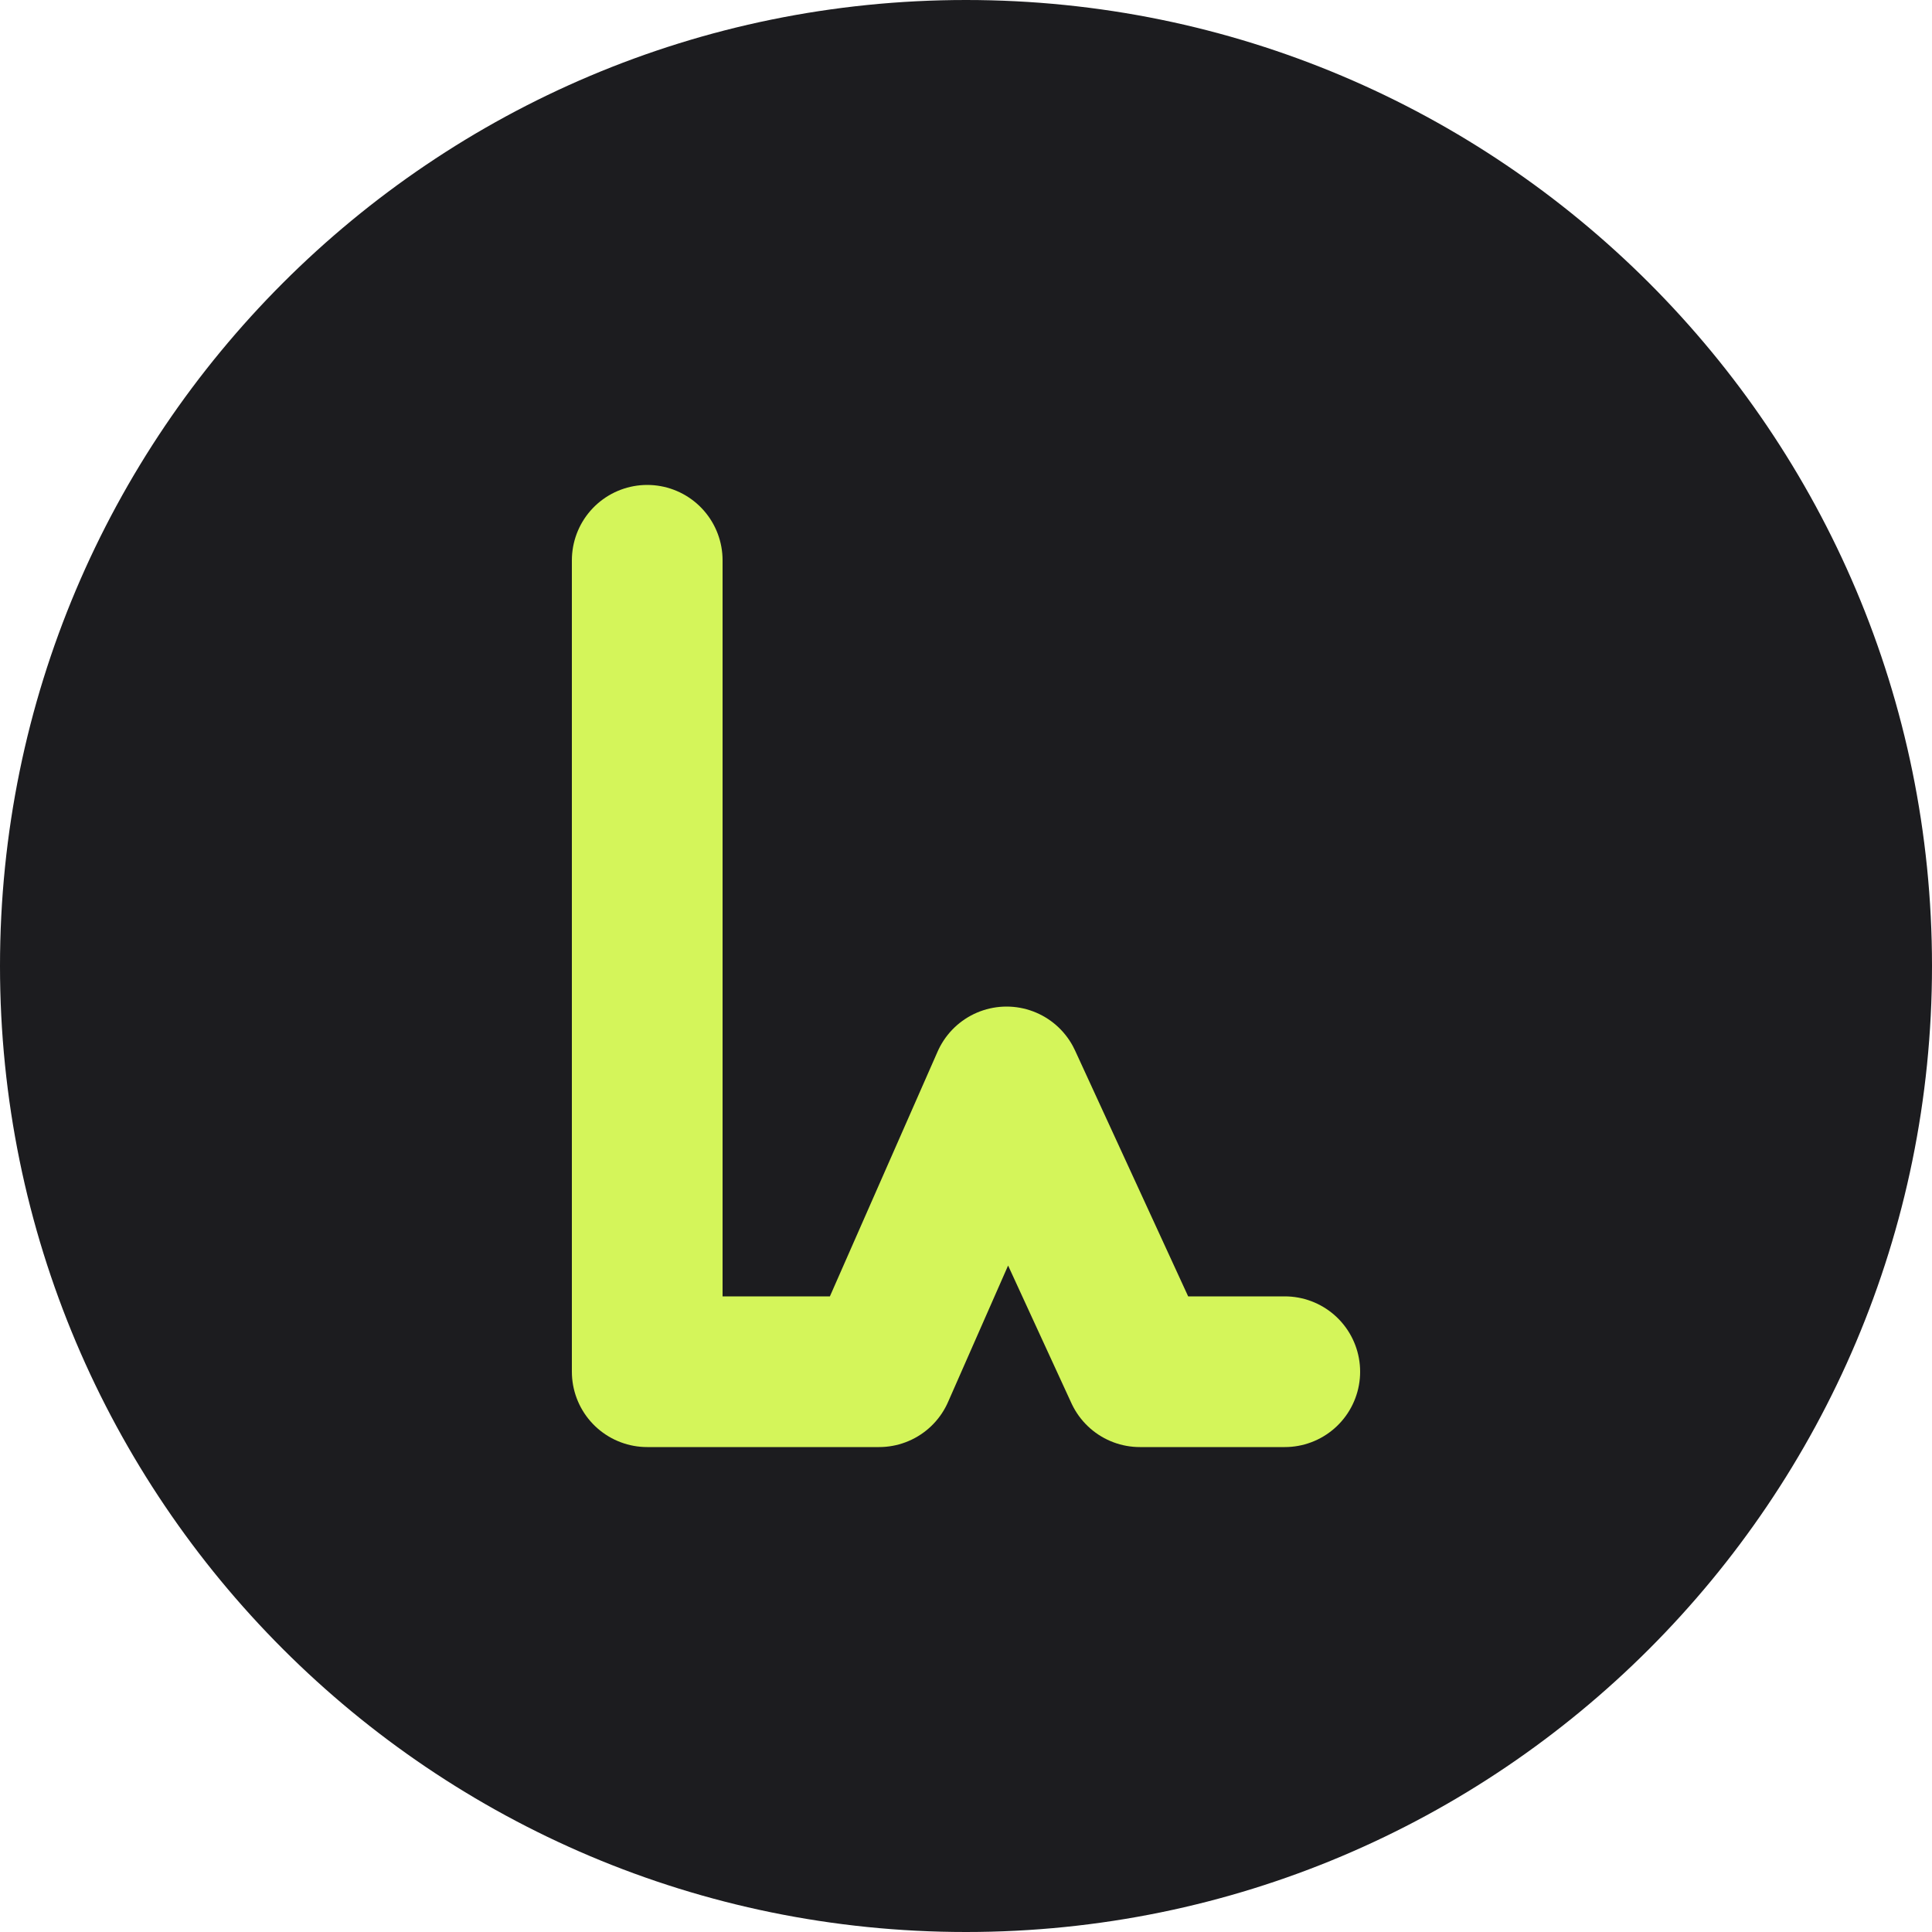
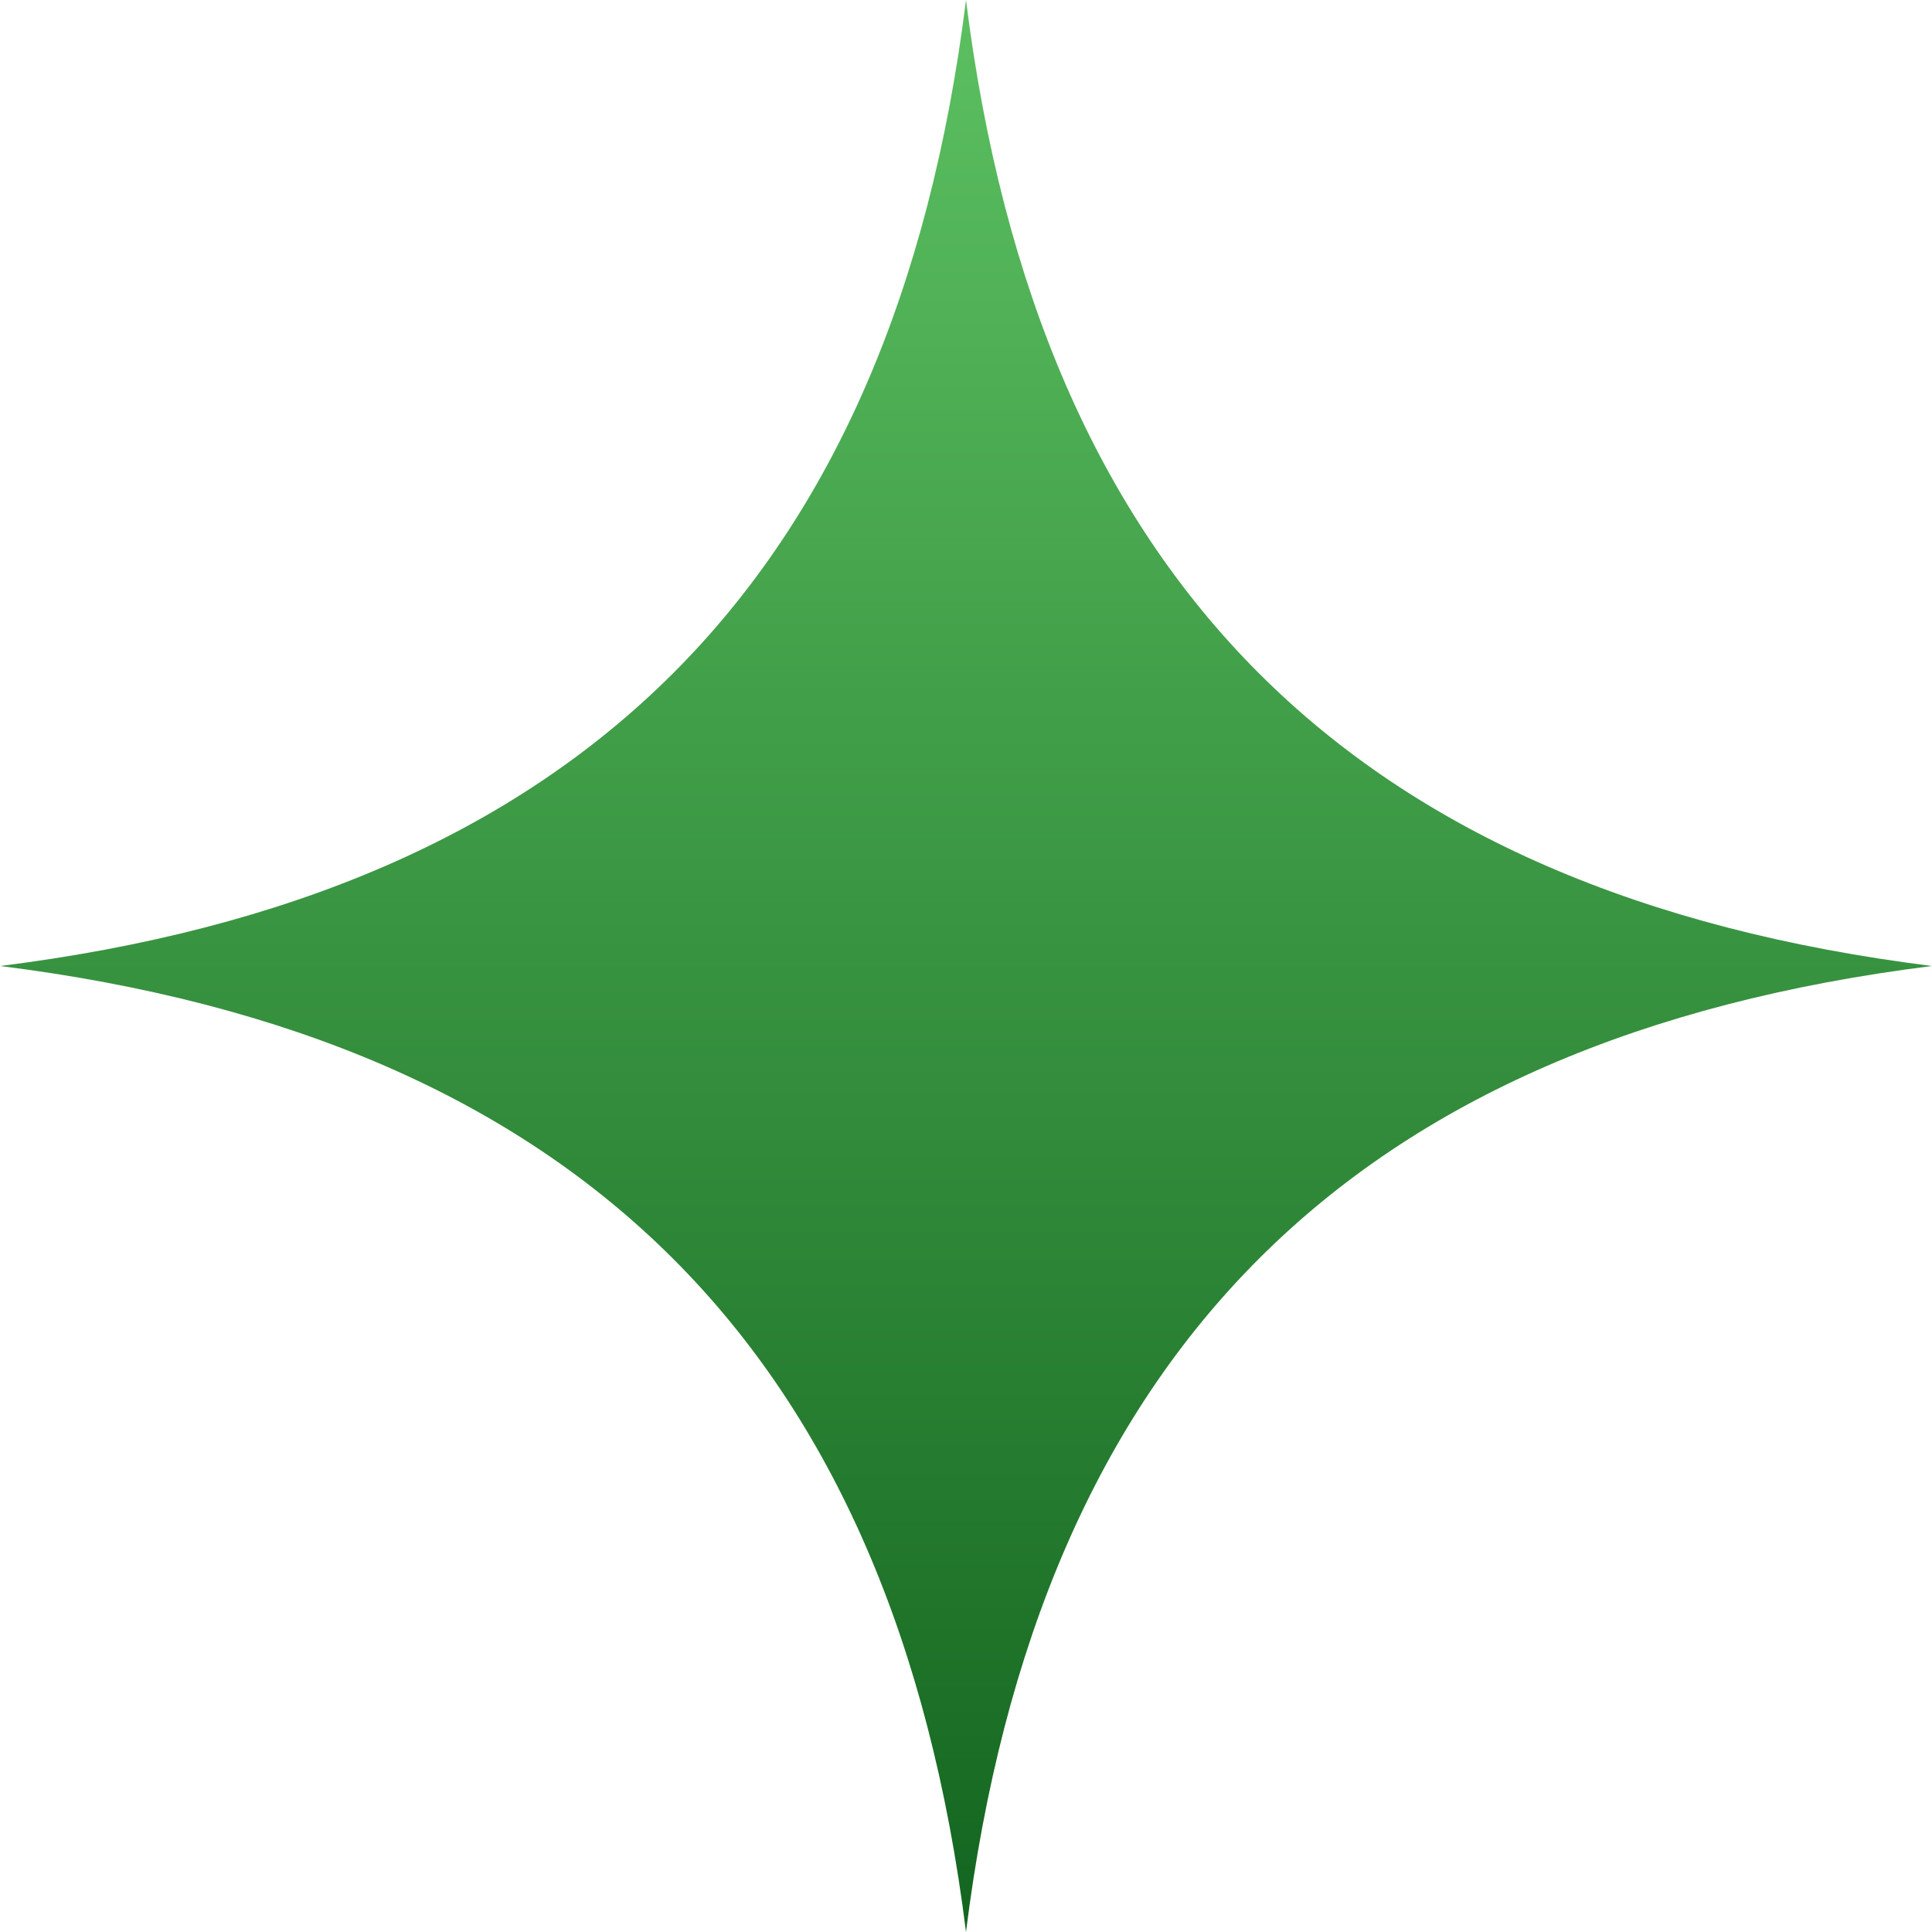
<svg xmlns="http://www.w3.org/2000/svg" width="32" height="32" viewBox="0 0 24 24">
-   <circle cx="12" cy="12" r="12" fill="#1c1c1f" />
-   <path d="M7 4v14h4l2.2-5 2.3 5H18" fill="none" stroke="#d4f55a" stroke-width="2.6" stroke-linecap="round" stroke-linejoin="round" transform="translate(12 12) scale(.72) translate(-12.5 -11)" />
+   <defs>
+     <linearGradient id="g" x1="0" y1="0" x2="0" y2="1">
+       <stop offset="0" stop-color="#5cc061" />
+       <stop offset="1" stop-color="#13651f" />
+     </linearGradient>
+   </defs>
+   <path fill="url(#g)" d="M12 0C12.9 7.2 16.8 11.1 24 12 16.8 12.9 12.9 16.8 12 24 11.1 16.8 7.2 12.9 0 12 7.2 11.1 11.1 7.2 12 0Z" />
</svg>
